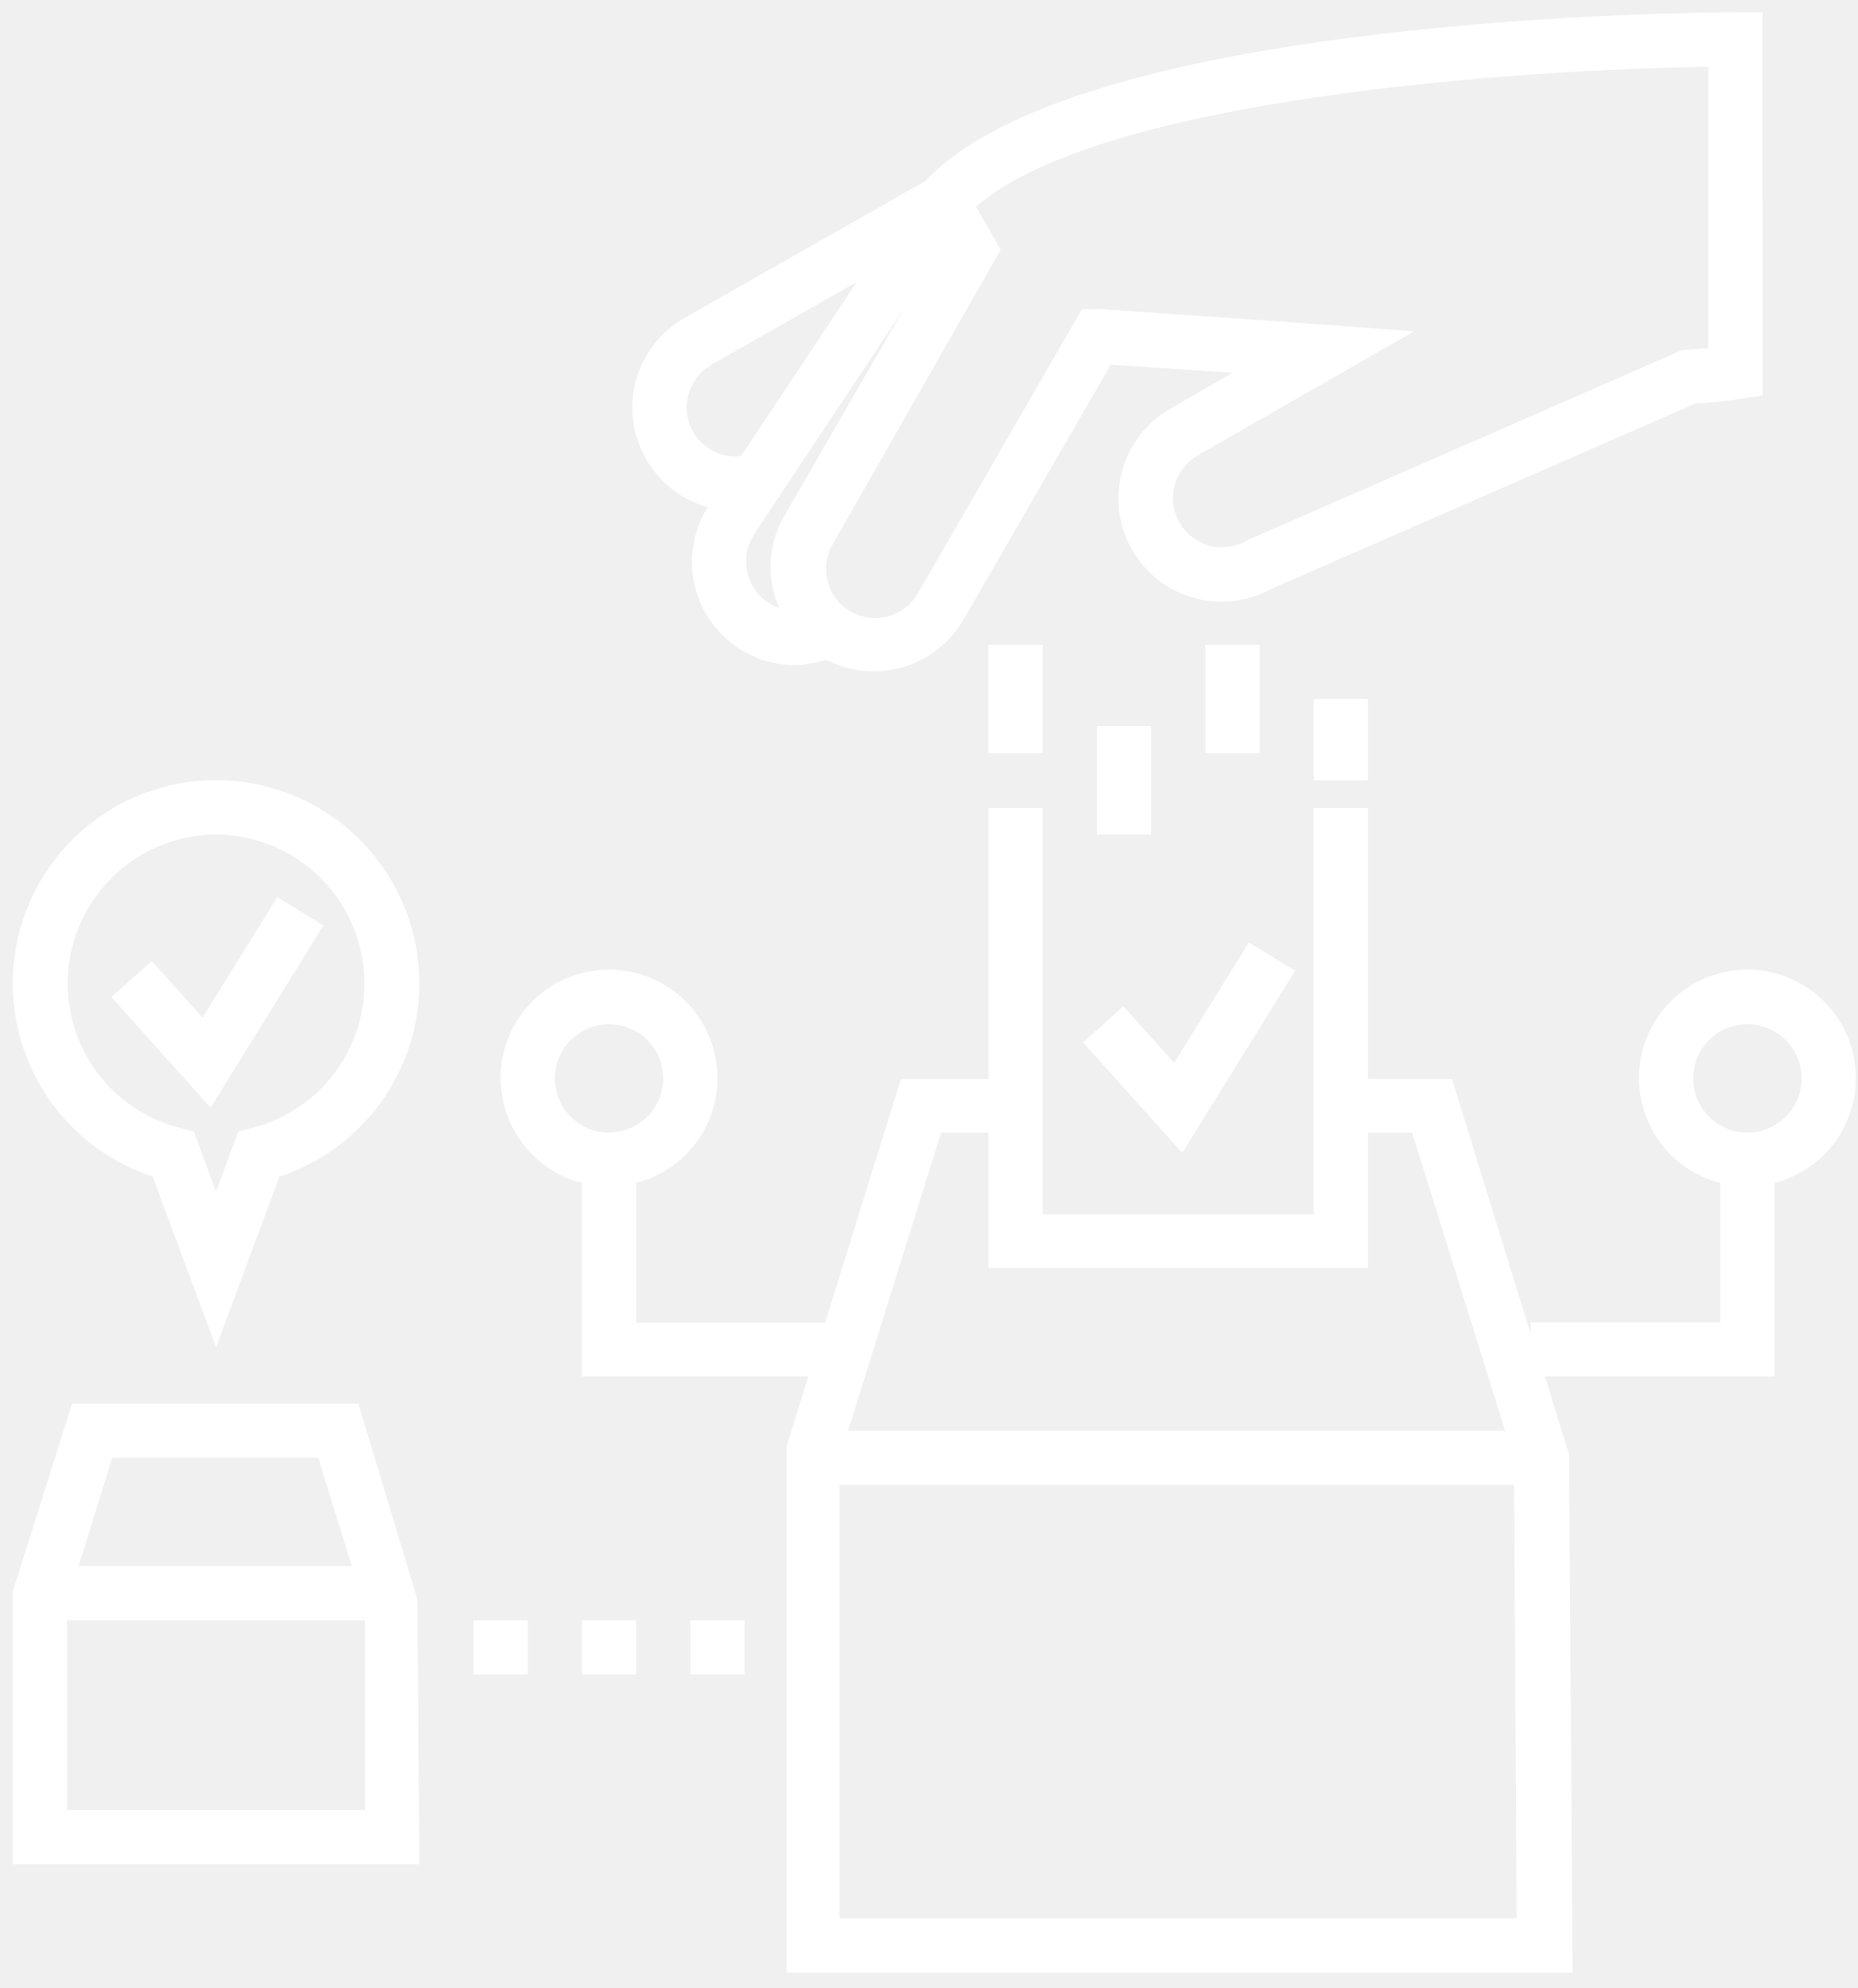
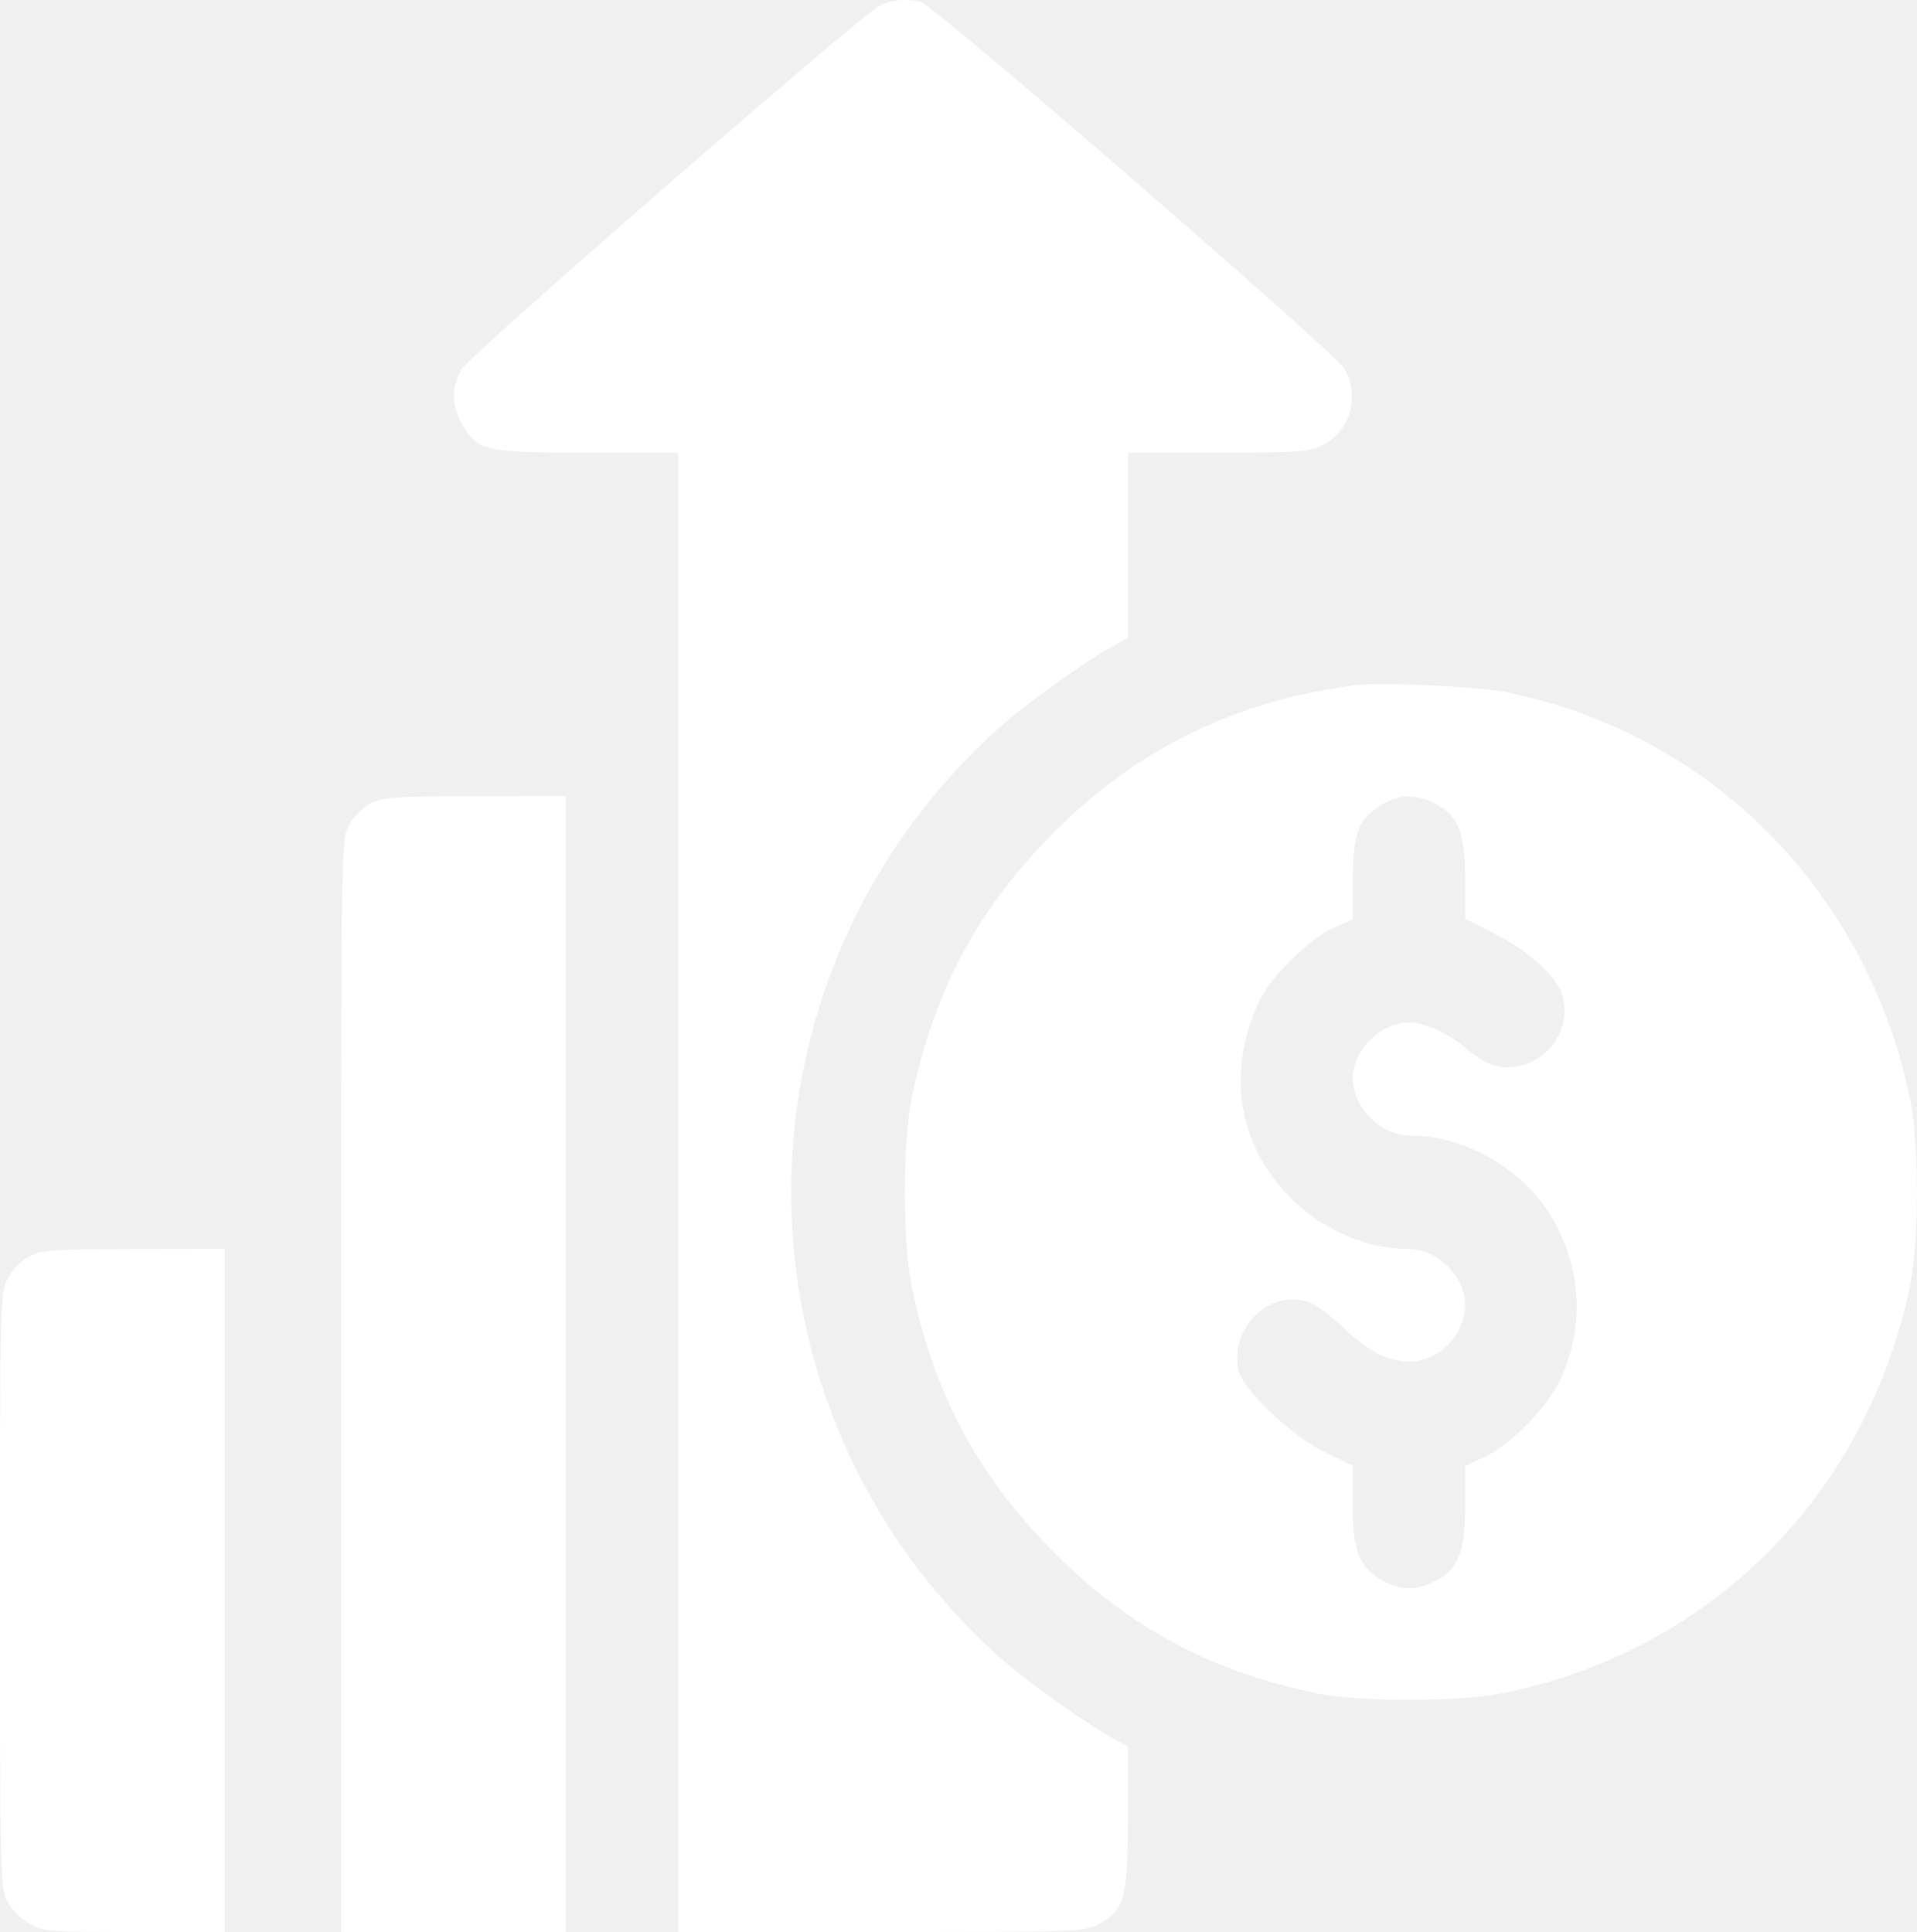
- <svg xmlns="http://www.w3.org/2000/svg" width="71" height="76" viewBox="0 0 71 76" fill="none">
-   <path d="M27.05 19.389C26.55 20.188 26.352 21.14 26.493 22.072C26.634 23.004 27.105 23.854 27.818 24.47C28.532 25.086 29.442 25.426 30.385 25.428C30.79 25.417 31.192 25.347 31.577 25.221C32.134 25.51 32.751 25.663 33.379 25.667C33.729 25.668 34.077 25.623 34.415 25.532C35.426 25.261 36.29 24.602 36.819 23.698L42.454 13.94L47.105 14.25L44.712 15.639V15.639C43.807 16.163 43.148 17.024 42.878 18.035C42.608 19.044 42.749 20.12 43.272 21.025C43.789 21.923 44.638 22.582 45.636 22.859C46.634 23.136 47.701 23.01 48.607 22.507L64.809 15.421L64.808 15.422C65.37 15.395 65.93 15.339 66.487 15.255L67.368 15.121L67.367 0.473H66.331C65.294 0.473 41.282 0.556 35.377 6.917L26.137 12.168H26.137C25.233 12.692 24.574 13.555 24.303 14.564C24.034 15.574 24.176 16.65 24.697 17.555C25.212 18.451 26.056 19.108 27.049 19.389L27.05 19.389ZM28.821 20.425L34.539 11.817L29.971 19.731V19.731C29.357 20.802 29.284 22.099 29.774 23.232C29.624 23.186 29.481 23.12 29.349 23.035C28.495 22.457 28.26 21.302 28.821 20.435L28.821 20.425ZM65.296 2.555V13.308L64.498 13.37H64.322L47.747 20.621L47.644 20.673H47.644C47.21 20.921 46.697 20.987 46.214 20.86C45.486 20.657 44.949 20.04 44.85 19.291C44.75 18.542 45.108 17.805 45.759 17.42L54.047 12.666L50.68 12.417C47.572 12.19 44.278 11.972 41.999 11.817H41.356L35.078 22.694V22.693C34.823 23.122 34.411 23.435 33.929 23.564C33.45 23.69 32.94 23.622 32.51 23.378C32.076 23.132 31.762 22.721 31.64 22.238C31.507 21.755 31.575 21.24 31.826 20.808L38.248 9.548L37.305 7.901C42.061 3.747 58.107 2.648 65.295 2.555L65.296 2.555ZM27.174 13.95L32.748 10.78L28.325 17.431H28.324C27.583 17.521 26.86 17.157 26.491 16.509C25.981 15.616 26.286 14.479 27.174 13.961L27.174 13.95Z" fill="white" />
-   <path d="M13.696 53.657H2.756L0.487 60.846V71.267H16.026L15.954 61.147L13.696 53.657ZM12.162 55.729L13.447 59.872H3.005L4.29 55.729H12.162ZM2.559 69.196V61.944L13.954 61.944V69.195L2.559 69.196Z" fill="white" />
-   <path d="M18.098 61.944H20.169V64.016H18.098V61.944Z" fill="white" />
-   <path d="M22.242 61.944H24.314V64.016H22.242V61.944Z" fill="white" />
-   <path d="M26.386 61.944H28.457V64.016H26.386V61.944Z" fill="white" />
-   <path d="M45.187 44.075L49.497 37.114L47.736 36.026L44.876 40.635L42.939 38.471L41.395 39.849L45.187 44.075Z" fill="white" />
-   <path d="M12.36 35.382L10.599 34.295L7.74 38.904L5.803 36.739L4.26 38.117L8.05 42.344L12.36 35.382Z" fill="white" />
-   <path d="M37.78 24.651H39.852V28.795H37.78V24.651Z" fill="white" />
-   <path d="M41.925 27.759H43.996V31.903H41.925V27.759Z" fill="white" />
-   <path d="M46.068 24.651H48.14V28.795H46.068V24.651Z" fill="white" />
-   <path d="M50.212 26.723H52.284V29.831H50.212V26.723Z" fill="white" />
-   <path d="M5.834 44.976L8.258 51.502L10.682 44.976H10.682C13.042 44.201 14.889 42.344 15.652 39.98C16.414 37.615 16.001 35.029 14.538 33.021C13.076 31.013 10.742 29.825 8.257 29.825C5.773 29.825 3.439 31.013 1.977 33.021C0.515 35.029 0.101 37.615 0.864 39.98C1.626 42.344 3.473 44.201 5.834 44.976H5.834ZM8.258 31.903C10.122 31.912 11.863 32.832 12.921 34.367C13.979 35.901 14.22 37.857 13.564 39.602C12.91 41.348 11.442 42.662 9.636 43.121L9.107 43.256L8.258 45.556L7.408 43.256L6.88 43.121H6.88C5.074 42.662 3.606 41.347 2.951 39.602C2.296 37.857 2.536 35.901 3.594 34.367C4.652 32.832 6.394 31.912 8.258 31.903H8.258Z" fill="white" />
-   <path d="M70.93 41.226C70.934 40.187 70.547 39.184 69.845 38.417C69.144 37.65 68.18 37.174 67.144 37.085C66.109 36.995 65.077 37.298 64.254 37.933C63.432 38.568 62.878 39.49 62.702 40.514C62.527 41.538 62.743 42.591 63.308 43.464C63.873 44.337 64.744 44.965 65.751 45.225V50.55H58.5V50.985L55.496 41.247H52.284V30.888H50.212V46.426H39.853V30.888H37.782V41.247H34.435L31.535 50.57L24.315 50.57V45.225C25.628 44.886 26.692 43.925 27.164 42.654C27.636 41.382 27.455 39.96 26.68 38.846C25.906 37.733 24.635 37.069 23.278 37.069C21.922 37.069 20.652 37.733 19.877 38.846C19.102 39.96 18.922 41.382 19.393 42.654C19.865 43.926 20.929 44.886 22.243 45.225V52.621H30.893L30.064 55.304V75.412H60.105L59.971 55.606L59.049 52.622H67.823V45.226C68.71 44.997 69.496 44.48 70.059 43.757C70.621 43.033 70.928 42.144 70.931 41.227L70.93 41.226ZM21.207 41.226C21.207 40.389 21.712 39.633 22.486 39.313C23.26 38.992 24.151 39.169 24.744 39.761C25.336 40.354 25.513 41.245 25.193 42.02C24.872 42.793 24.117 43.298 23.278 43.298C22.134 43.298 21.207 42.371 21.207 41.226L21.207 41.226ZM35.969 43.298L37.782 43.298V48.478H52.284V43.298H53.973L57.526 54.694L32.416 54.693L35.969 43.298ZM32.084 73.339V56.764L57.867 56.765L57.971 73.34L32.084 73.339ZM66.787 43.298V43.298C65.949 43.298 65.193 42.793 64.873 42.02C64.552 41.245 64.729 40.354 65.322 39.761C65.914 39.169 66.805 38.992 67.58 39.313C68.354 39.633 68.859 40.389 68.859 41.226C68.859 41.776 68.641 42.303 68.252 42.692C67.863 43.08 67.336 43.298 66.787 43.298L66.787 43.298Z" fill="white" />
+ <svg xmlns="http://www.w3.org/2000/svg" width="123" height="124" viewBox="0 0 123 124" fill="none">
+   <path fill-rule="evenodd" clip-rule="evenodd" d="M56.415 0.379C55.074 1.112 30.184 22.763 29.64 23.671C28.957 24.811 28.957 26.008 29.64 27.207C30.631 28.949 31.067 29.049 37.687 29.049H43.522V76.525V124H56.516C69.065 124 69.543 123.983 70.459 123.512C72.155 122.641 72.376 121.843 72.376 116.611V112.109L71.629 111.696C69.573 110.561 65.789 107.861 64.031 106.273C46.345 90.3 46.345 62.729 64.031 46.779C65.821 45.164 69.685 42.4 71.616 41.353L72.376 40.94V34.995V29.049H78.157C83.476 29.049 84.013 29.01 84.886 28.561C86.657 27.651 87.286 25.401 86.259 23.656C85.635 22.597 59.973 0.373 59.103 0.138C58.179 -0.111 57.144 -0.018 56.415 0.379ZM87.044 43.972C79.292 44.939 72.826 48.115 67.445 53.601C62.666 58.471 59.911 63.67 58.506 70.469C57.915 73.326 57.915 79.723 58.506 82.58C59.911 89.379 62.666 94.578 67.445 99.448C72.231 104.327 77.576 107.232 84.399 108.664C87.175 109.246 93.55 109.251 96.422 108.673C109.723 105.995 119.741 95.99 122.55 82.58C123.15 79.715 123.15 73.334 122.55 70.469C119.761 57.155 109.736 47.075 96.647 44.424C94.87 44.064 88.653 43.772 87.044 43.972ZM23.747 51.591C23.198 51.883 22.66 52.44 22.365 53.024C21.887 53.967 21.881 54.393 21.881 88.989V124H29.095H36.308V87.546V51.091L30.477 51.102C25.148 51.112 24.569 51.154 23.747 51.591ZM92.1 51.579C93.586 52.343 94.017 53.444 94.017 56.478V58.978L95.76 59.848C98.066 60.998 99.941 62.7 100.274 63.948C100.966 66.537 98.59 68.996 95.96 68.414C95.552 68.324 94.759 67.861 94.197 67.386C92.901 66.29 91.487 65.635 90.41 65.634C88.587 65.631 86.804 67.396 86.804 69.203C86.804 71.092 88.603 72.891 90.491 72.891C94.265 72.891 98.086 75.243 99.87 78.663C101.528 81.841 101.607 85.418 100.089 88.596C99.243 90.369 96.91 92.748 95.28 93.5L94.017 94.083V96.577C94.017 99.604 93.585 100.707 92.1 101.47C90.868 102.103 89.862 102.087 88.675 101.415C87.195 100.577 86.804 99.563 86.804 96.575V94.079L85.06 93.235C82.891 92.184 79.746 89.208 79.476 87.951C78.902 85.278 81.313 82.827 83.827 83.526C84.331 83.666 85.276 84.329 86.097 85.118C88.415 87.345 90.233 87.896 92.1 86.937C93.167 86.388 94.017 84.993 94.017 83.791C94.017 81.903 92.237 80.158 90.312 80.158C87.683 80.158 84.879 78.936 82.825 76.895C79.429 73.522 78.67 68.738 80.816 64.233C81.564 62.662 83.983 60.275 85.541 59.569L86.804 58.998L86.814 56.438C86.826 53.44 87.159 52.563 88.629 51.666C89.781 50.965 90.852 50.937 92.1 51.579ZM1.866 80.657C1.317 80.95 0.779 81.507 0.484 82.09C0.011 83.023 0 83.488 0 102.079C0 120.289 0.02 121.151 0.456 122.013C0.724 122.542 1.309 123.138 1.871 123.457C2.791 123.978 3.067 124 8.629 124H14.427V102.079V80.158L8.596 80.168C3.267 80.178 2.688 80.22 1.866 80.657Z" fill="white" />
</svg>
